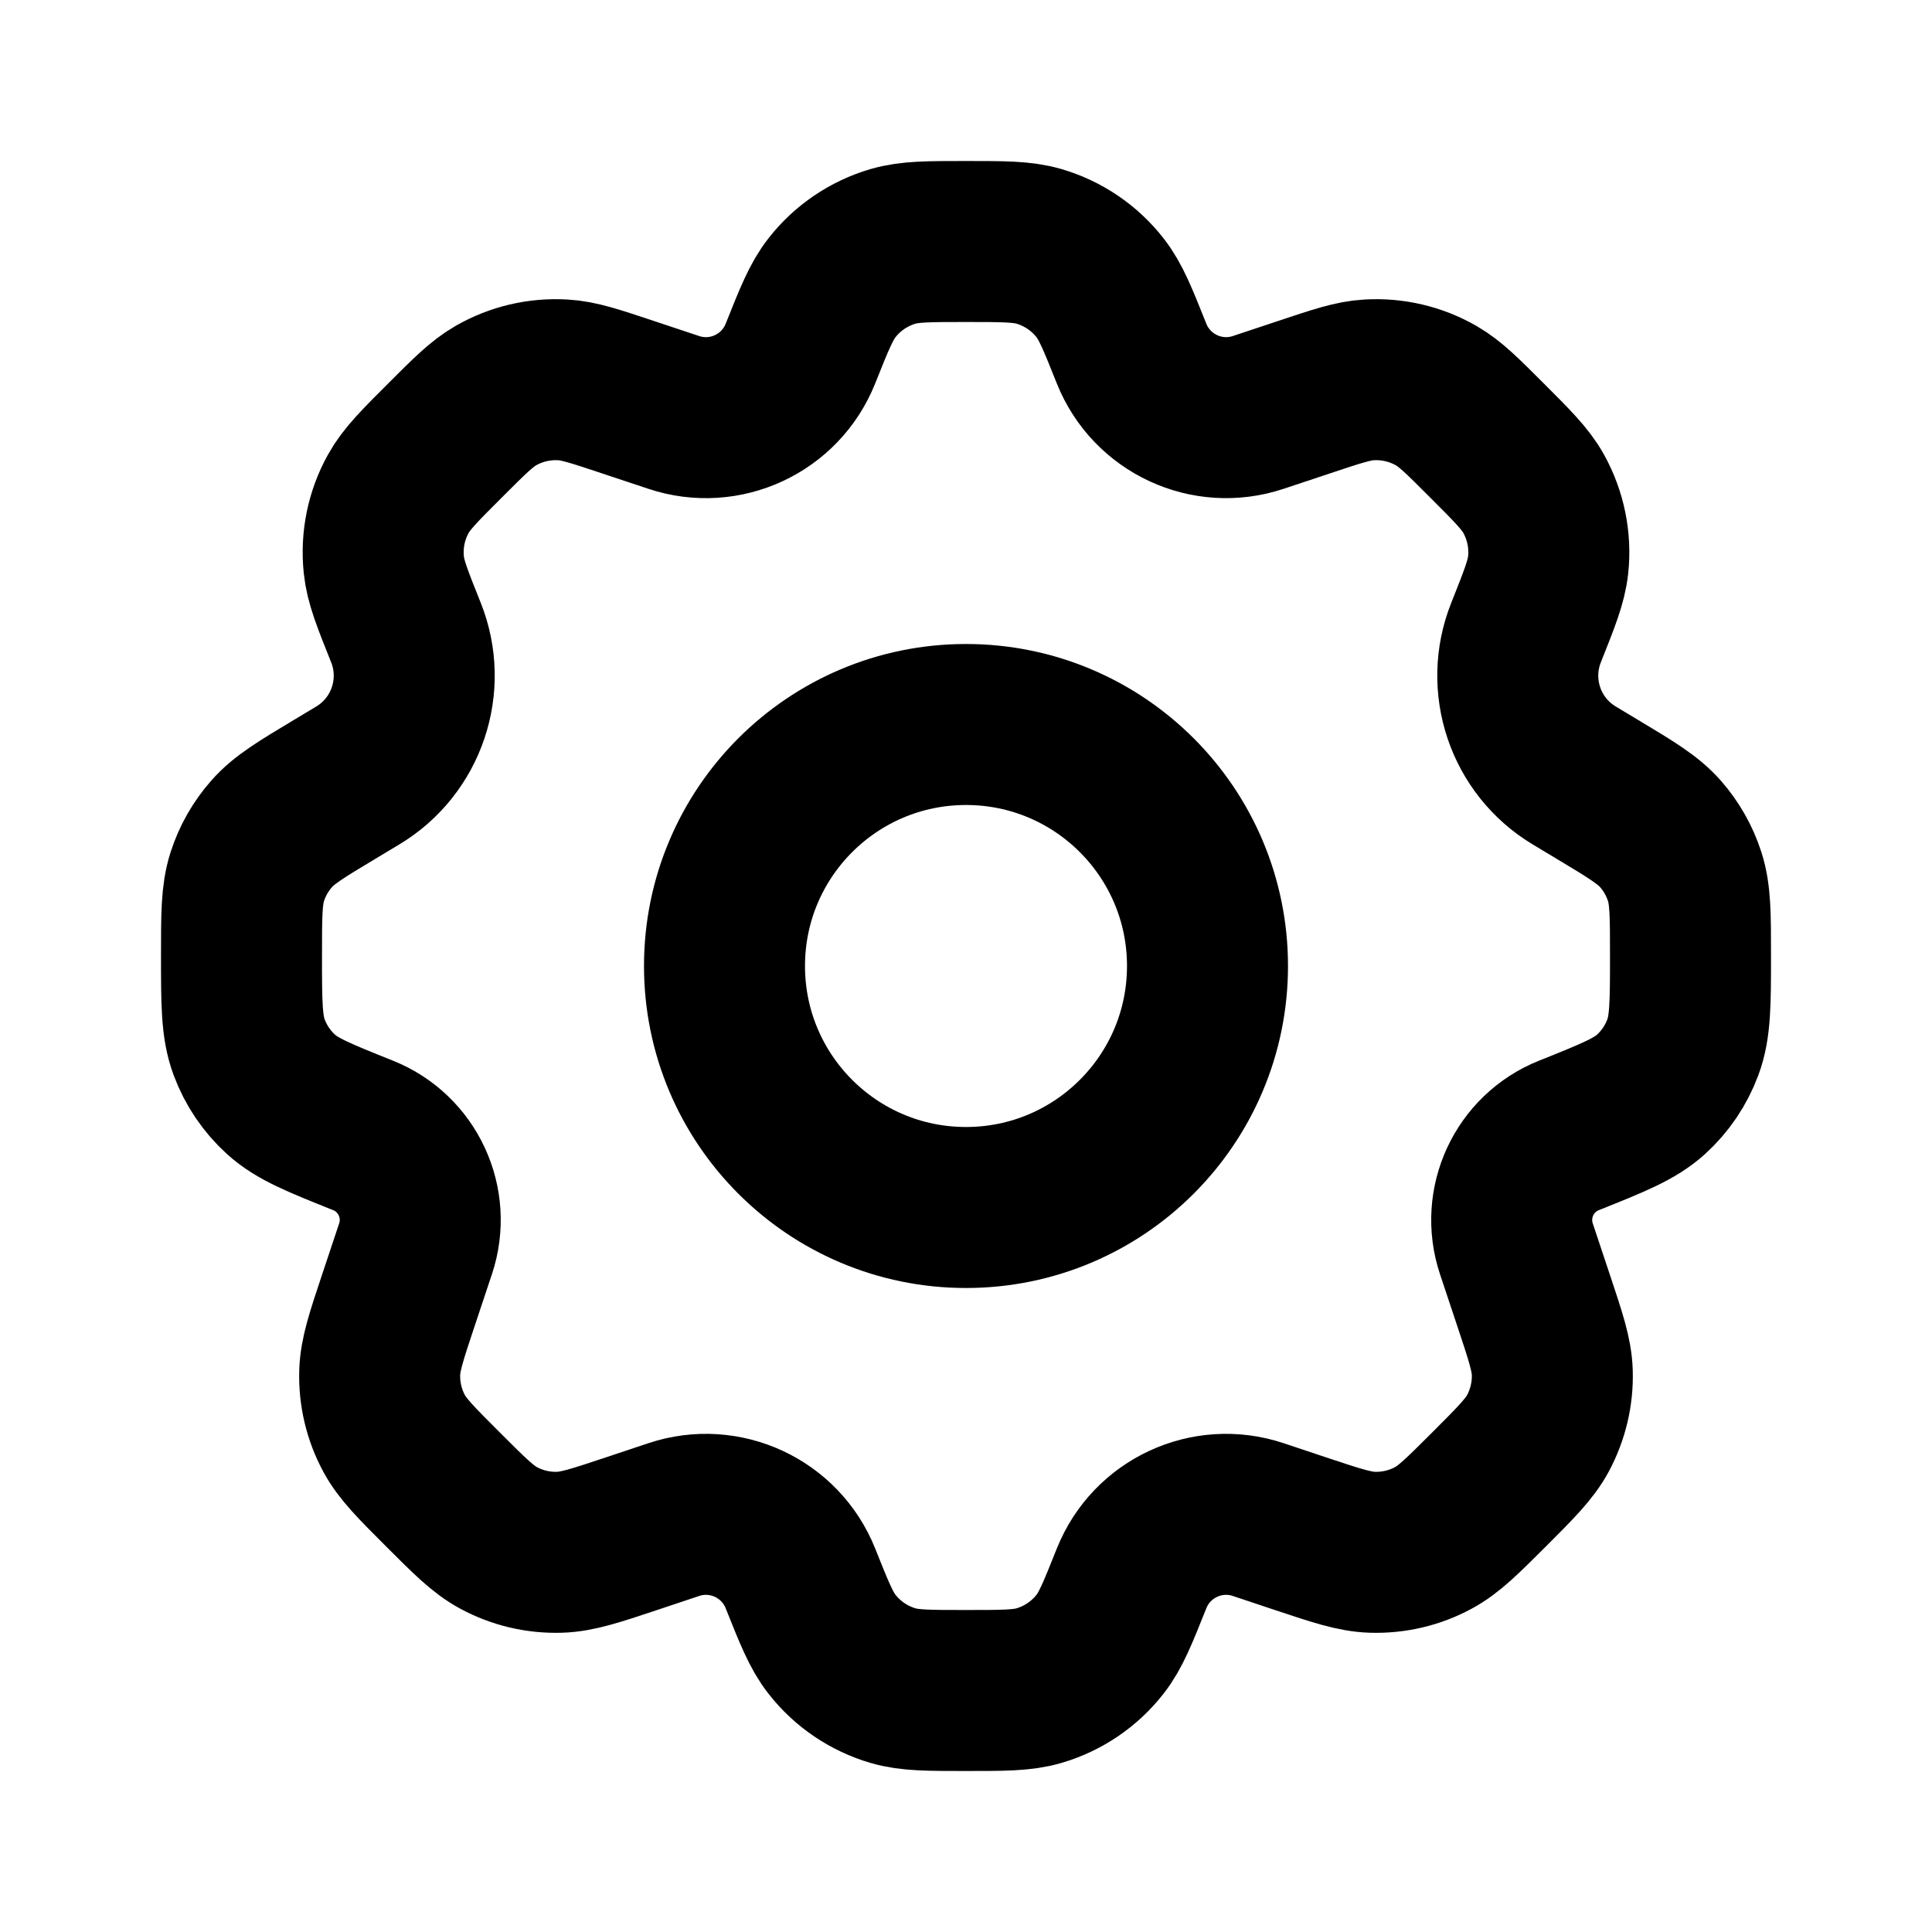
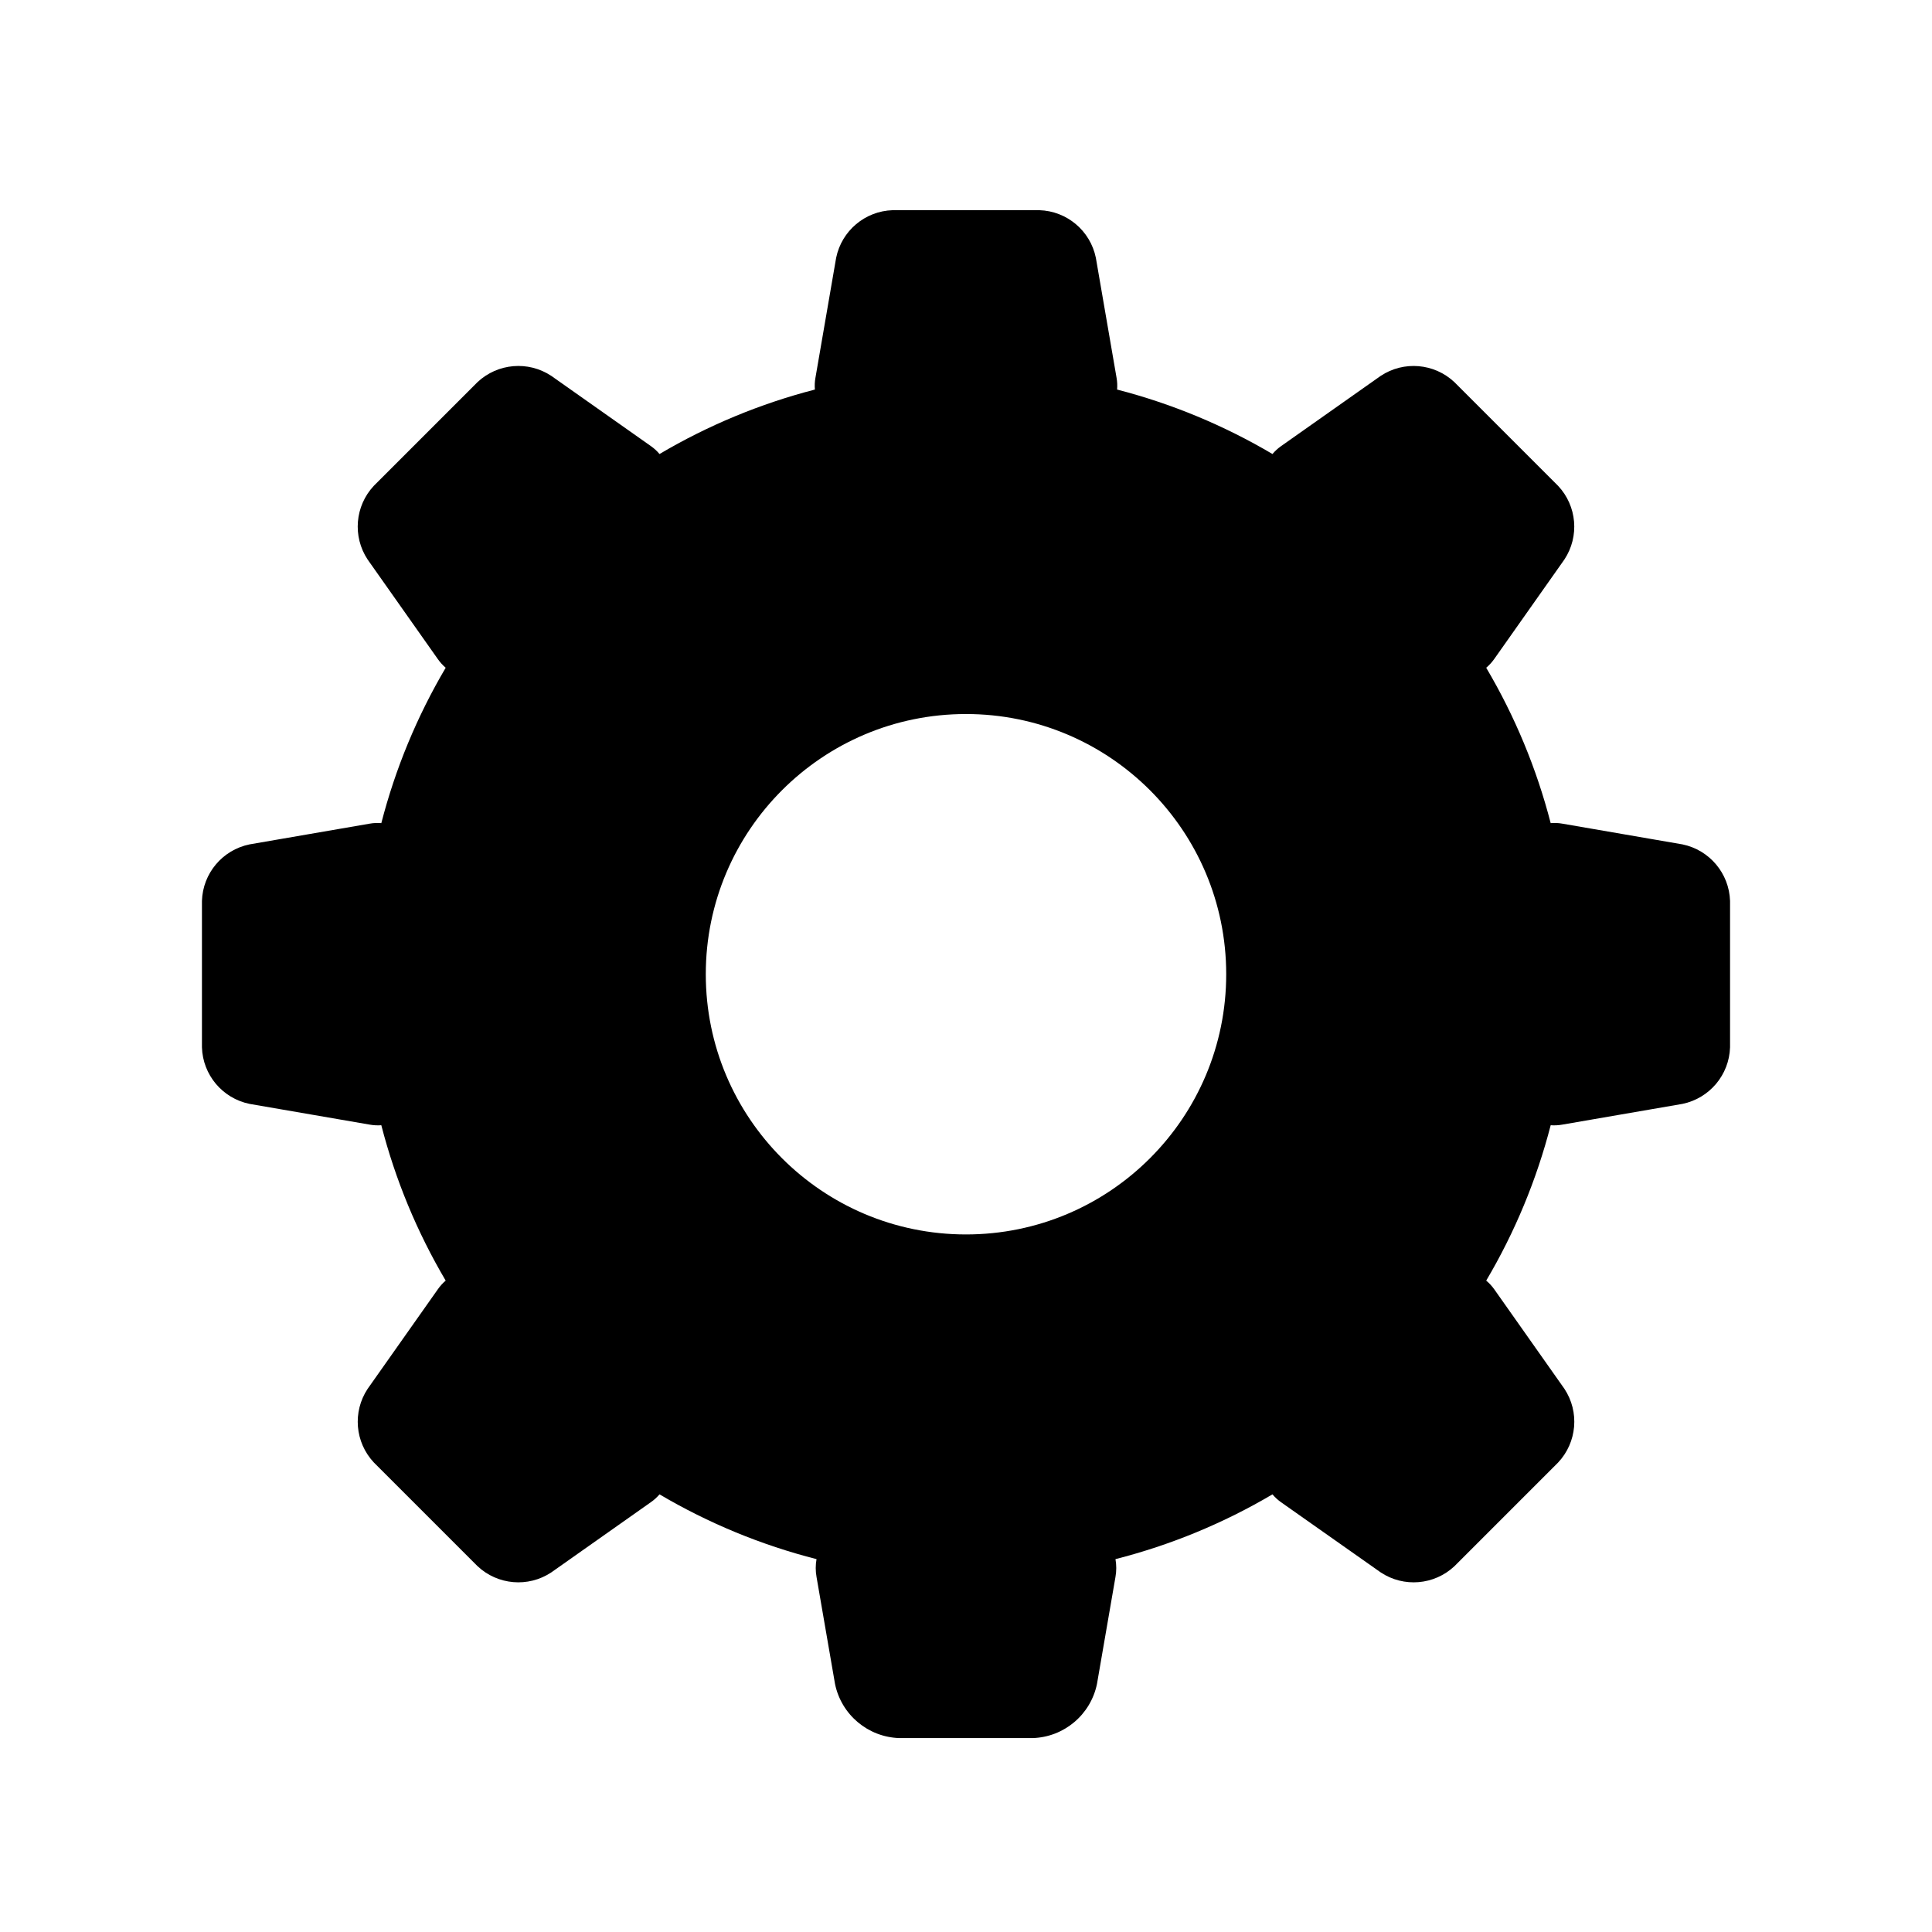
- <svg xmlns="http://www.w3.org/2000/svg" width="64px" height="64px" viewBox="0 0 24 24" fill="none">
+ <svg xmlns="http://www.w3.org/2000/svg" fill="currentColor" width="64px" height="64px" viewBox="-1 0 19 19" class="cf-icon-svg">
  <g id="SVGRepo_bgCarrier" stroke-width="0" />
-   <g id="SVGRepo_tracerCarrier" stroke-linecap="round" stroke-linejoin="round" />
-   <g id="SVGRepo_iconCarrier">
-     <path d="M15 12C15 13.657 13.657 15 12 15C10.343 15 9 13.657 9 12C9 10.343 10.343 9 12 9C13.657 9 15 10.343 15 12Z" stroke="currentColor" stroke-width="2" stroke-linecap="round" stroke-linejoin="round" />
-     <path d="M12.905 3.06C12.699 3 12.466 3 12 3C11.534 3 11.301 3 11.095 3.06C10.794 3.148 10.528 3.328 10.335 3.575C10.202 3.744 10.116 3.96 9.943 4.393C9.694 5.015 9.004 5.335 8.369 5.123L7.798 4.933C7.393 4.798 7.19 4.73 6.992 4.719C6.7 4.702 6.41 4.77 6.157 4.916C5.985 5.015 5.834 5.166 5.532 5.468C5.211 5.788 5.051 5.949 4.949 6.132C4.799 6.401 4.736 6.709 4.768 7.016C4.789 7.224 4.873 7.434 5.042 7.856C5.306 8.515 5.052 9.269 4.443 9.634L4.165 9.801C3.74 10.056 3.528 10.183 3.374 10.359C3.237 10.514 3.134 10.696 3.071 10.893C3 11.116 3 11.366 3 11.866C3 12.459 3 12.755 3.095 13.009C3.178 13.233 3.314 13.434 3.491 13.595C3.692 13.777 3.964 13.886 4.509 14.104C5.065 14.326 5.352 14.944 5.162 15.513L4.947 16.158C4.798 16.605 4.724 16.829 4.717 17.049C4.709 17.313 4.77 17.574 4.896 17.807C5 18 5.167 18.167 5.5 18.5C5.833 18.833 6 19 6.193 19.104C6.426 19.23 6.687 19.291 6.951 19.283C7.171 19.276 7.395 19.202 7.842 19.053L8.369 18.877C9.004 18.665 9.694 18.985 9.943 19.607C10.116 20.04 10.202 20.256 10.335 20.425C10.528 20.672 10.794 20.852 11.095 20.94C11.301 21 11.534 21 12 21C12.466 21 12.699 21 12.905 20.94C13.206 20.852 13.472 20.672 13.665 20.425C13.798 20.256 13.884 20.04 14.057 19.607C14.306 18.985 14.996 18.665 15.631 18.877L16.158 19.053C16.605 19.202 16.829 19.276 17.048 19.283C17.312 19.291 17.574 19.23 17.806 19.104C18 19 18.166 18.833 18.5 18.5C18.833 18.167 18.999 18 19.104 17.807C19.229 17.574 19.291 17.313 19.283 17.049C19.276 16.829 19.201 16.605 19.052 16.158L18.837 15.513C18.648 14.944 18.934 14.326 19.491 14.104C20.036 13.886 20.308 13.777 20.509 13.595C20.686 13.434 20.822 13.233 20.905 13.009C21 12.755 21 12.459 21 11.866C21 11.366 21 11.116 20.929 10.893C20.866 10.696 20.763 10.514 20.627 10.359C20.472 10.183 20.26 10.056 19.835 9.801L19.557 9.634C18.948 9.269 18.694 8.515 18.958 7.856C19.126 7.434 19.21 7.224 19.232 7.015C19.264 6.709 19.2 6.401 19.051 6.132C18.949 5.949 18.788 5.788 18.468 5.468C18.166 5.166 18.015 5.015 17.843 4.916C17.589 4.77 17.299 4.702 17.008 4.719C16.809 4.73 16.607 4.798 16.202 4.933L15.631 5.123C14.996 5.335 14.306 5.014 14.057 4.393C13.884 3.96 13.798 3.744 13.665 3.575C13.472 3.328 13.206 3.148 12.905 3.06Z" stroke="currentColor" stroke-width="2" stroke-linecap="round" stroke-linejoin="round" />
+   <g id="SVGRepo_tracurrentColorerCarrier" stroke-linecurrentcap="round" stroke-linejoin="round" />
+   <g id="SVGRepo_icurrentColoronCarrier">
+     <path d="M16.014 8.86v1.44a.587.587 0 0 1-.468.556l-1.182.204a.463.463 0 0 1-.114.006 5.902 5.902 0 0 1-.634 1.528.455.455 0 0 1 .078.084l.691.98a.586.586 0 0 1-.062.725l-1.02 1.02a.586.586 0 0 1-.724.061l-.98-.69a.444.444 0 0 1-.085-.078 5.908 5.908 0 0 1-1.544.637.502.502 0 0 1 0 .175l-.182 1.053a.667.667 0 0 1-.633.532h-1.31a.667.667 0 0 1-.633-.532l-.182-1.053a.495.495 0 0 1 0-.175 5.908 5.908 0 0 1-1.544-.637.444.444 0 0 1-.085.077l-.98.691a.586.586 0 0 1-.725-.062l-1.02-1.02a.586.586 0 0 1-.061-.723l.691-.98a.454.454 0 0 1 .077-.085 5.901 5.901 0 0 1-.633-1.528.466.466 0 0 1-.114-.006l-1.182-.204a.586.586 0 0 1-.468-.556V8.86a.586.586 0 0 1 .468-.556L2.636 8.1a.437.437 0 0 1 .114-.005 5.912 5.912 0 0 1 .633-1.528.466.466 0 0 1-.077-.085l-.691-.98a.587.587 0 0 1 .061-.724l1.02-1.02a.587.587 0 0 1 .725-.062l.98.691a.444.444 0 0 1 .085.078 5.903 5.903 0 0 1 1.528-.634.433.433 0 0 1 .005-.114l.204-1.182a.586.586 0 0 1 .556-.468h1.442a.586.586 0 0 1 .556.468l.204 1.182a.448.448 0 0 1 .005.114 5.908 5.908 0 0 1 1.528.634.444.444 0 0 1 .085-.078l.98-.691a.586.586 0 0 1 .724.062l1.02 1.02a.586.586 0 0 1 .062.724l-.691.98a.467.467 0 0 1-.078.085 5.902 5.902 0 0 1 .634 1.528.434.434 0 0 1 .114.005l1.182.204a.587.587 0 0 1 .468.556zm-4.955.72a2.559 2.559 0 1 0-2.56 2.56 2.559 2.559 0 0 0 2.56-2.56z" />
  </g>
</svg>
